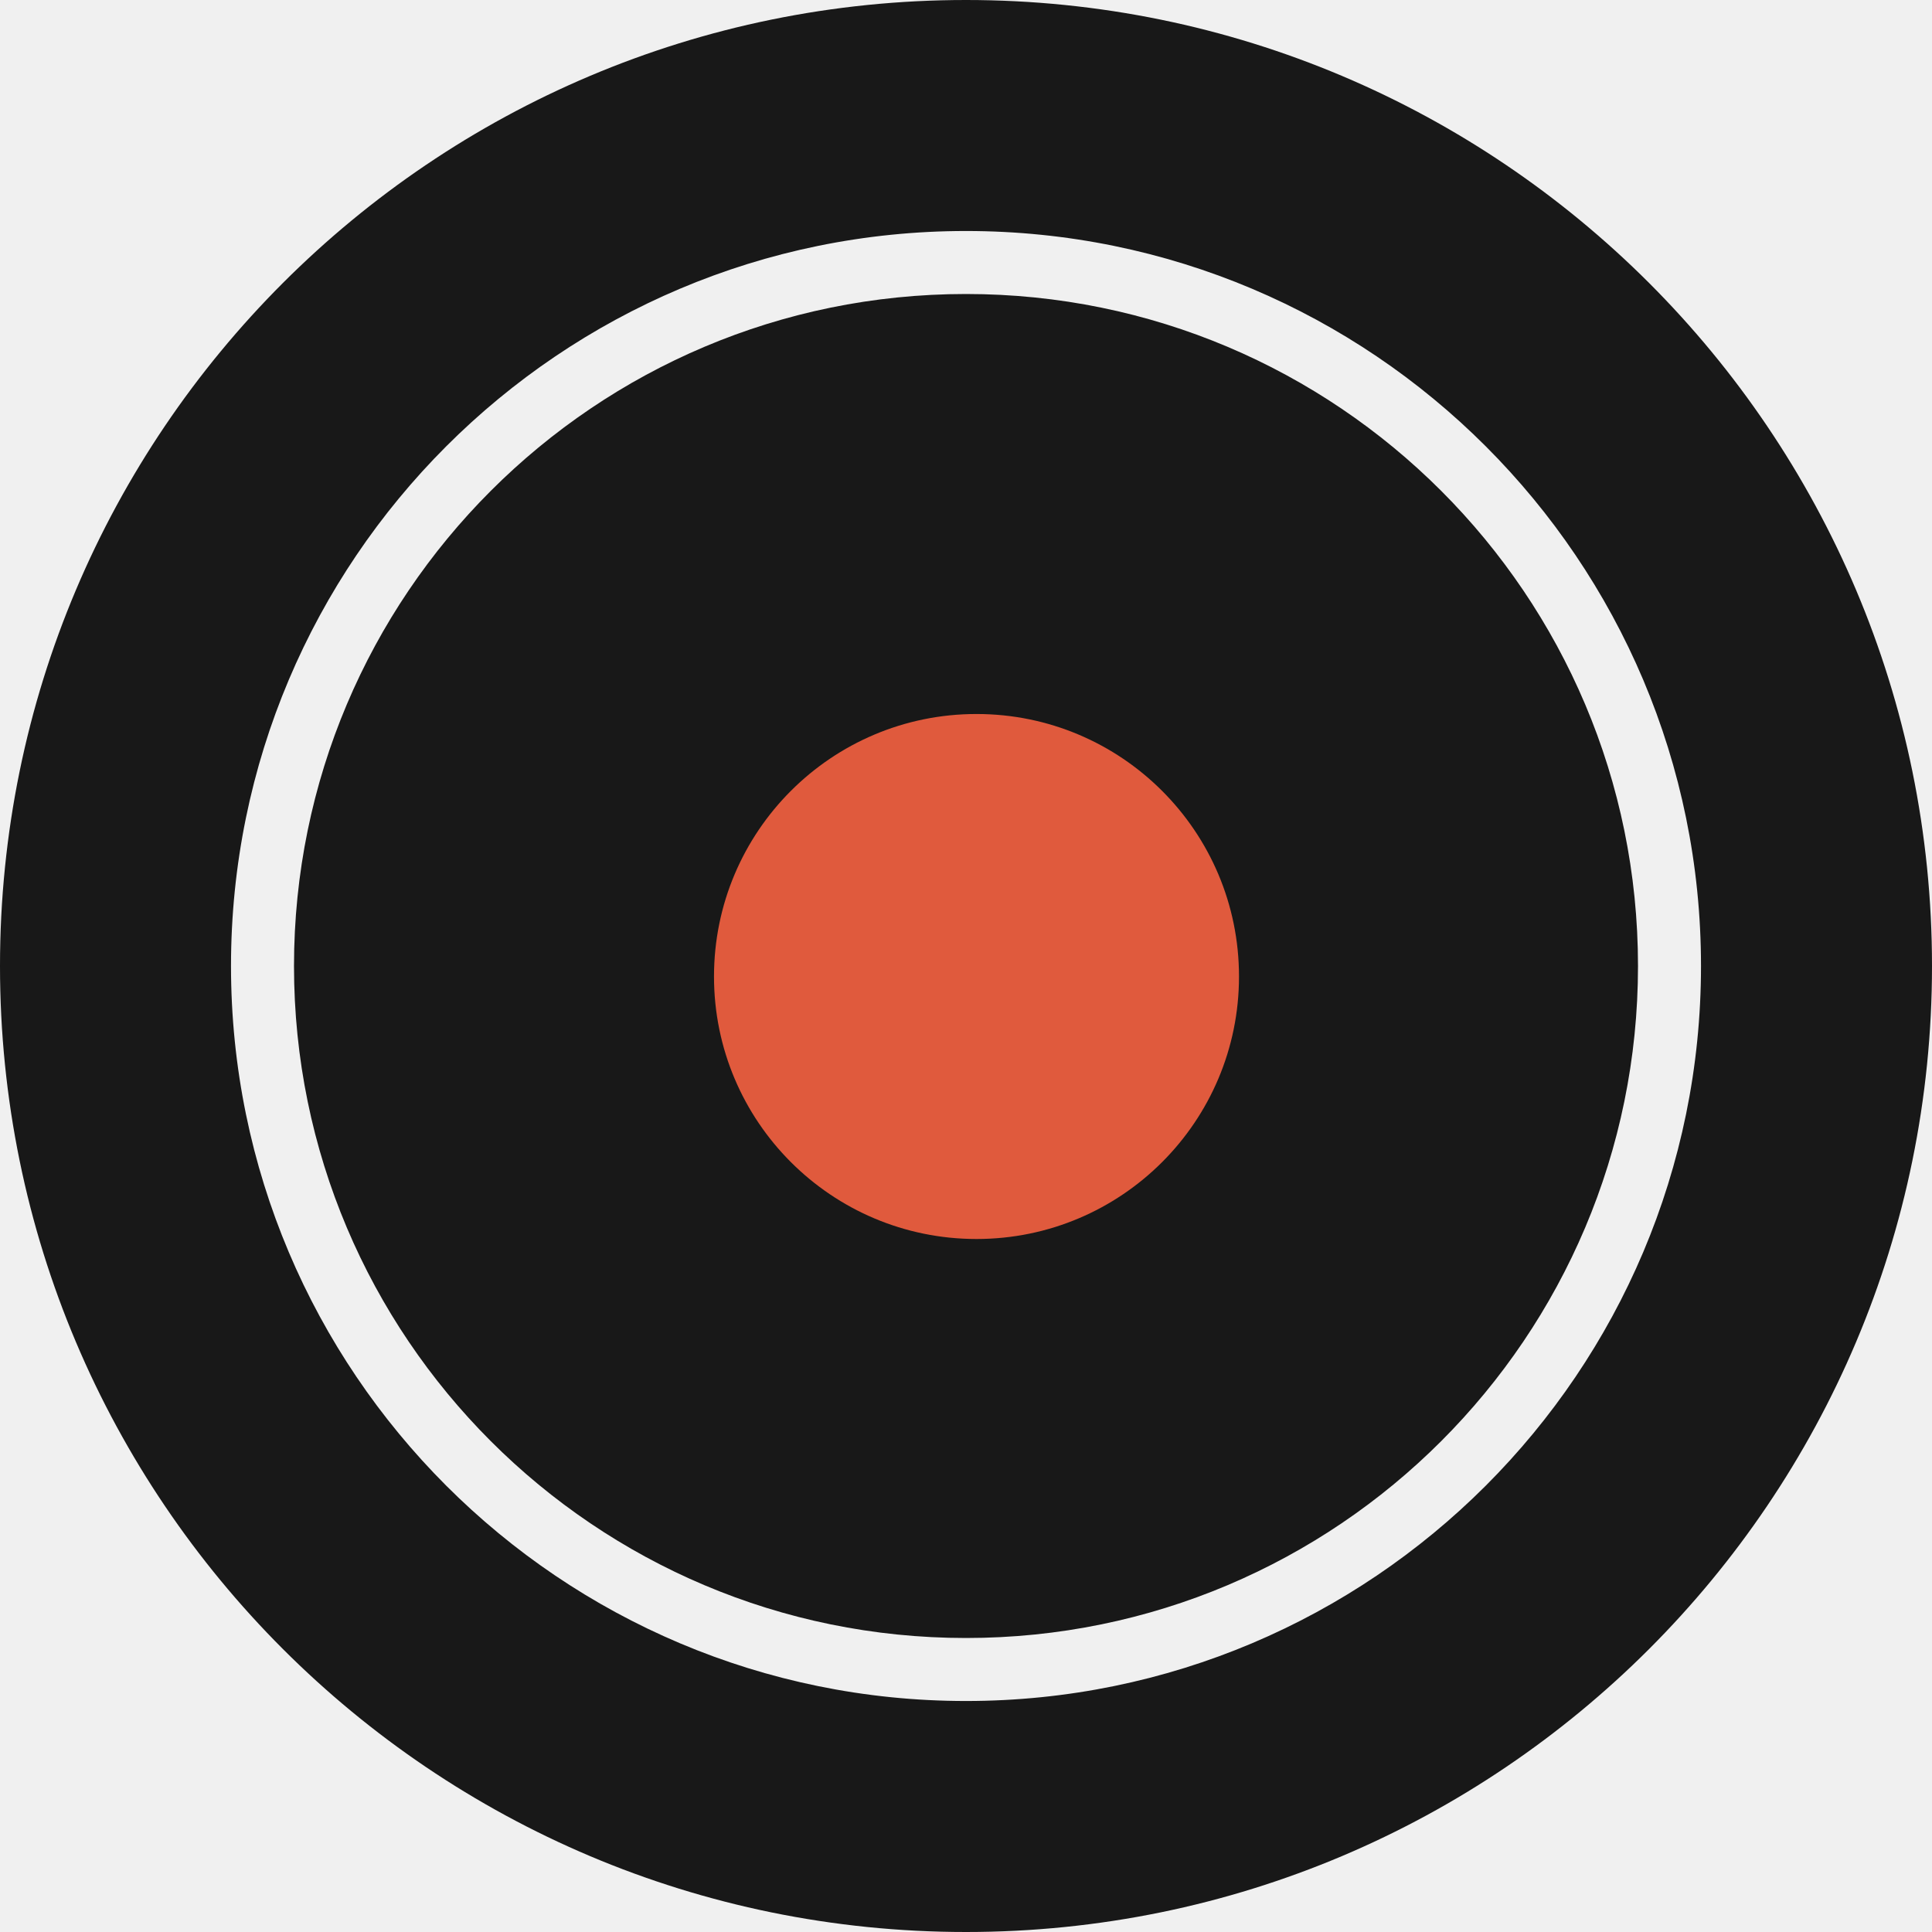
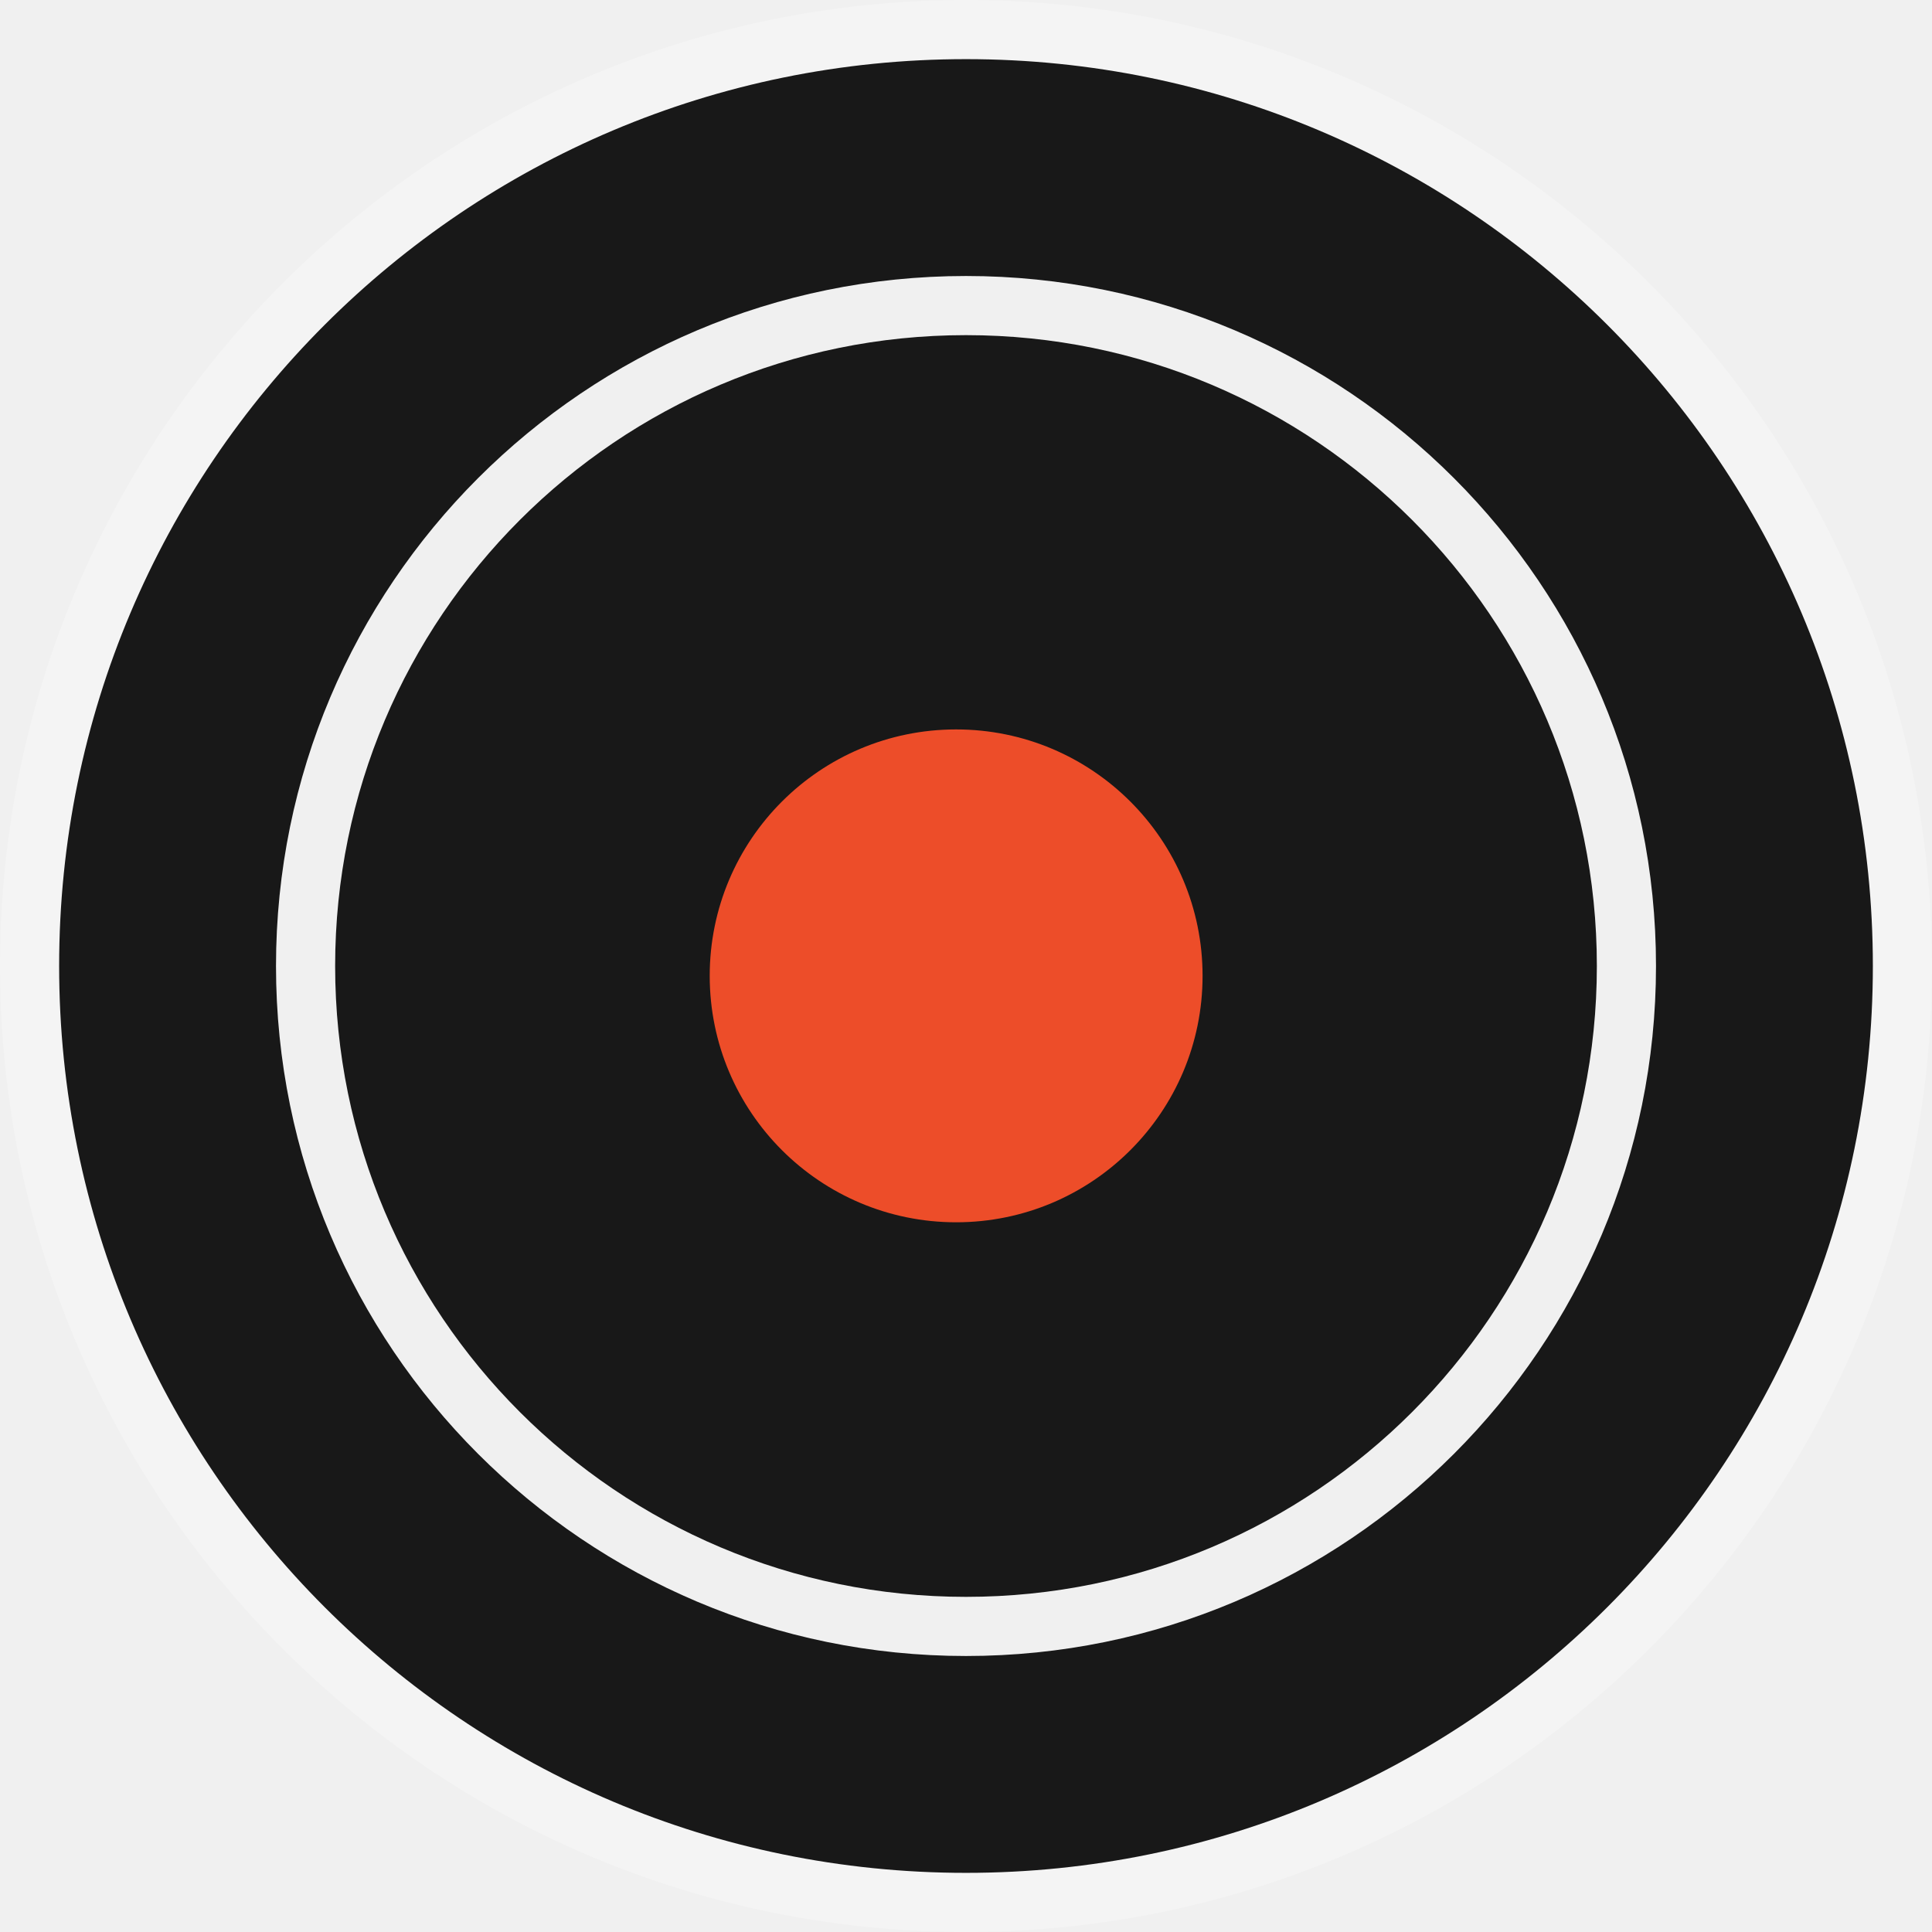
- <svg xmlns="http://www.w3.org/2000/svg" preserveAspectRatio="none" overflow="visible" style="display: block;" width="92" height="92" viewBox="0 0 92 92" fill="none">
-   <g id="Group 54">
-     <path id="Exclude" d="M46 0C71.405 0 92 20.595 92 46C92 71.405 71.405 92 46 92C20.595 92 0 71.405 0 46C0 20.595 20.595 0 46 0ZM46 11C26.67 11 11 26.67 11 46C11 65.33 26.67 81 46 81C65.33 81 81 65.33 81 46C81 26.67 65.33 11 46 11ZM46 14C63.673 14 78 28.327 78 46C78 63.673 63.673 78 46 78C28.327 78 14 63.673 14 46C14 28.327 28.327 14 46 14Z" fill="#181818" />
-     <path id="Vector" d="M46.5 59C53.404 59 59 53.404 59 46.5C59 39.596 53.404 34 46.5 34C39.596 34 34 39.596 34 46.5C34 53.404 39.596 59 46.5 59Z" fill="#E05A3D" />
+ <svg xmlns="http://www.w3.org/2000/svg" preserveAspectRatio="none" overflow="visible" style="display: block;" width="98" height="98" viewBox="0 0 98 98" fill="none">
+   <g id="Group 55">
+     <path id="Ellipse 77 (Stroke)" d="M95 49C95 23.595 74.405 3 49 3C23.595 3 3 23.595 3 49C3 74.405 23.595 95 49 95C74.405 95 95 74.405 95 49ZM98 49C98 76.062 76.062 98 49 98C21.938 98 0 76.062 0 49C0 21.938 21.938 0 49 0C76.062 0 98 21.938 98 49Z" fill="white" fill-opacity="0.25" />
+     <path id="Exclude" d="M49 3C74.405 3 95 23.595 95 49C95 74.405 74.405 95 49 95C23.595 95 3 74.405 3 49C3 23.595 23.595 3 49 3ZM49 14C29.67 14 14 29.67 14 49C14 68.33 29.67 84 49 84C68.33 84 84 68.33 84 49C84 29.67 68.33 14 49 14Z" fill="#181818" />
+     <path id="Exclude_2" d="M81 49C81 31.327 66.673 17 49 17C31.327 17 17 31.327 17 49C17 66.673 31.327 81 49 81C66.673 81 81 66.673 81 49Z" fill="#181818" />
+     <path id="Vector" d="M48.5 62C55.404 62 61 56.404 61 49.5C61 42.596 55.404 37 48.5 37C41.596 37 36 42.596 36 49.5C36 56.404 41.596 62 48.5 62Z" fill="#ED4D29" />
  </g>
</svg>
